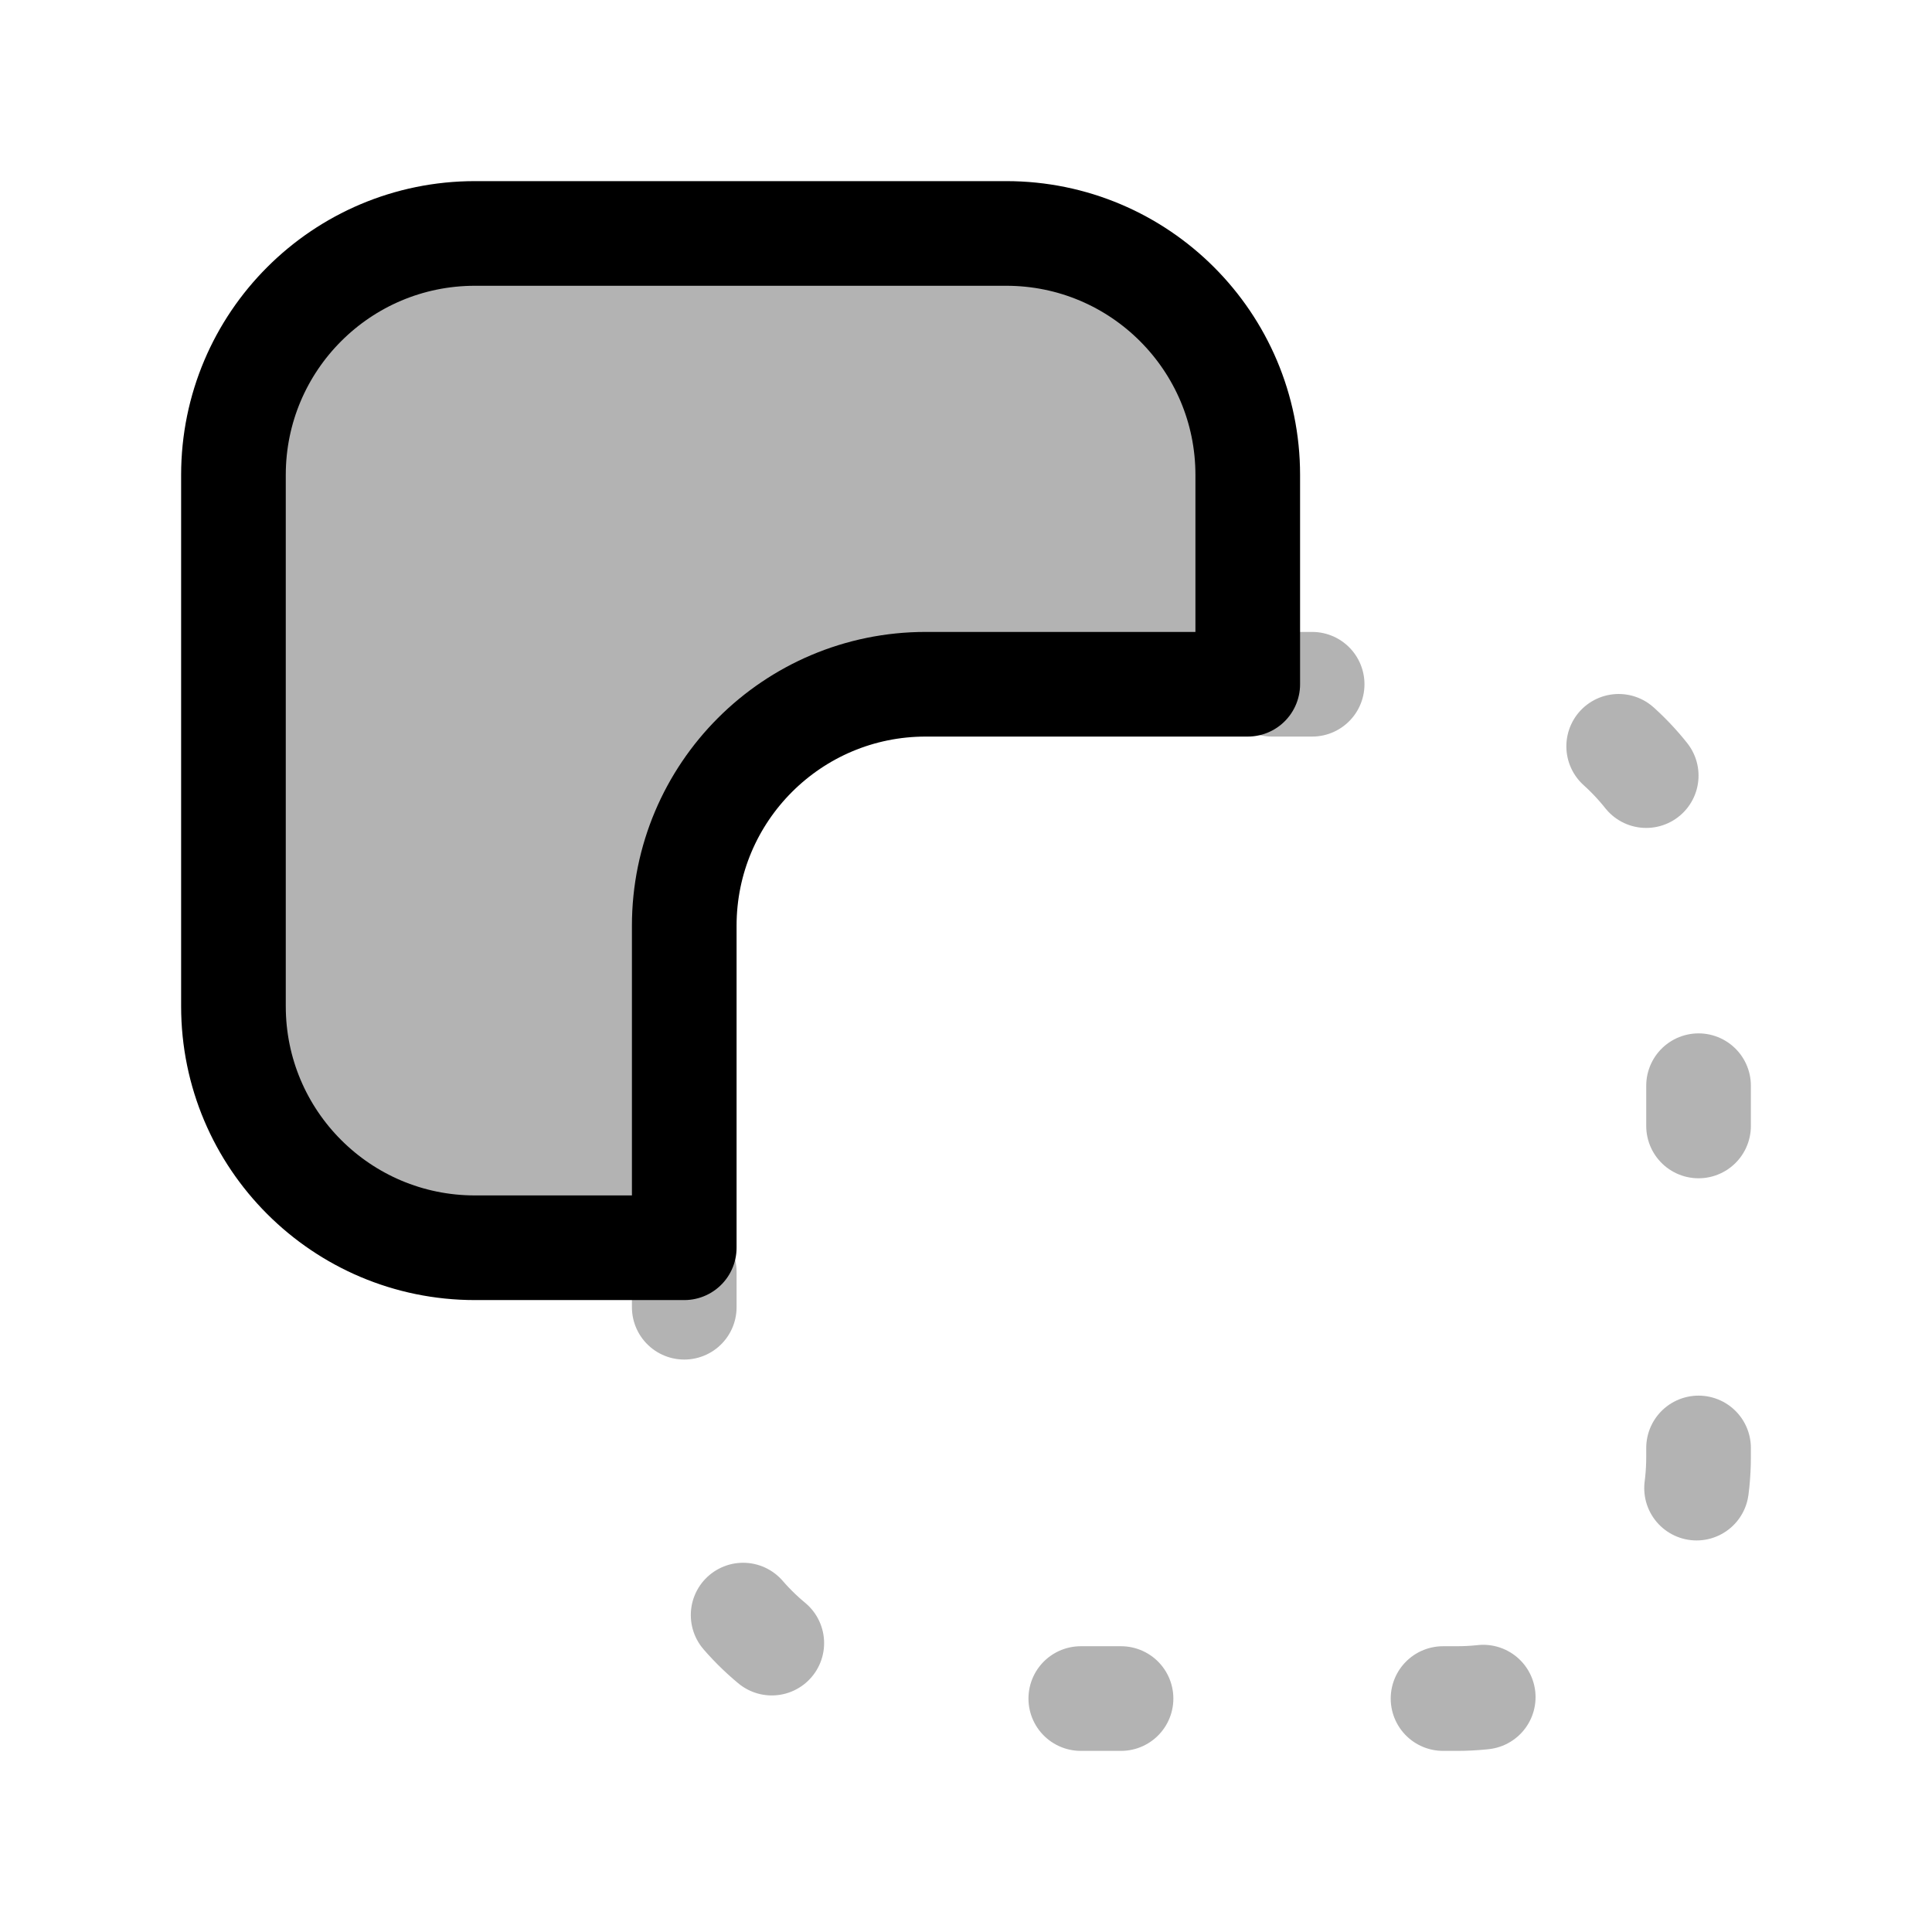
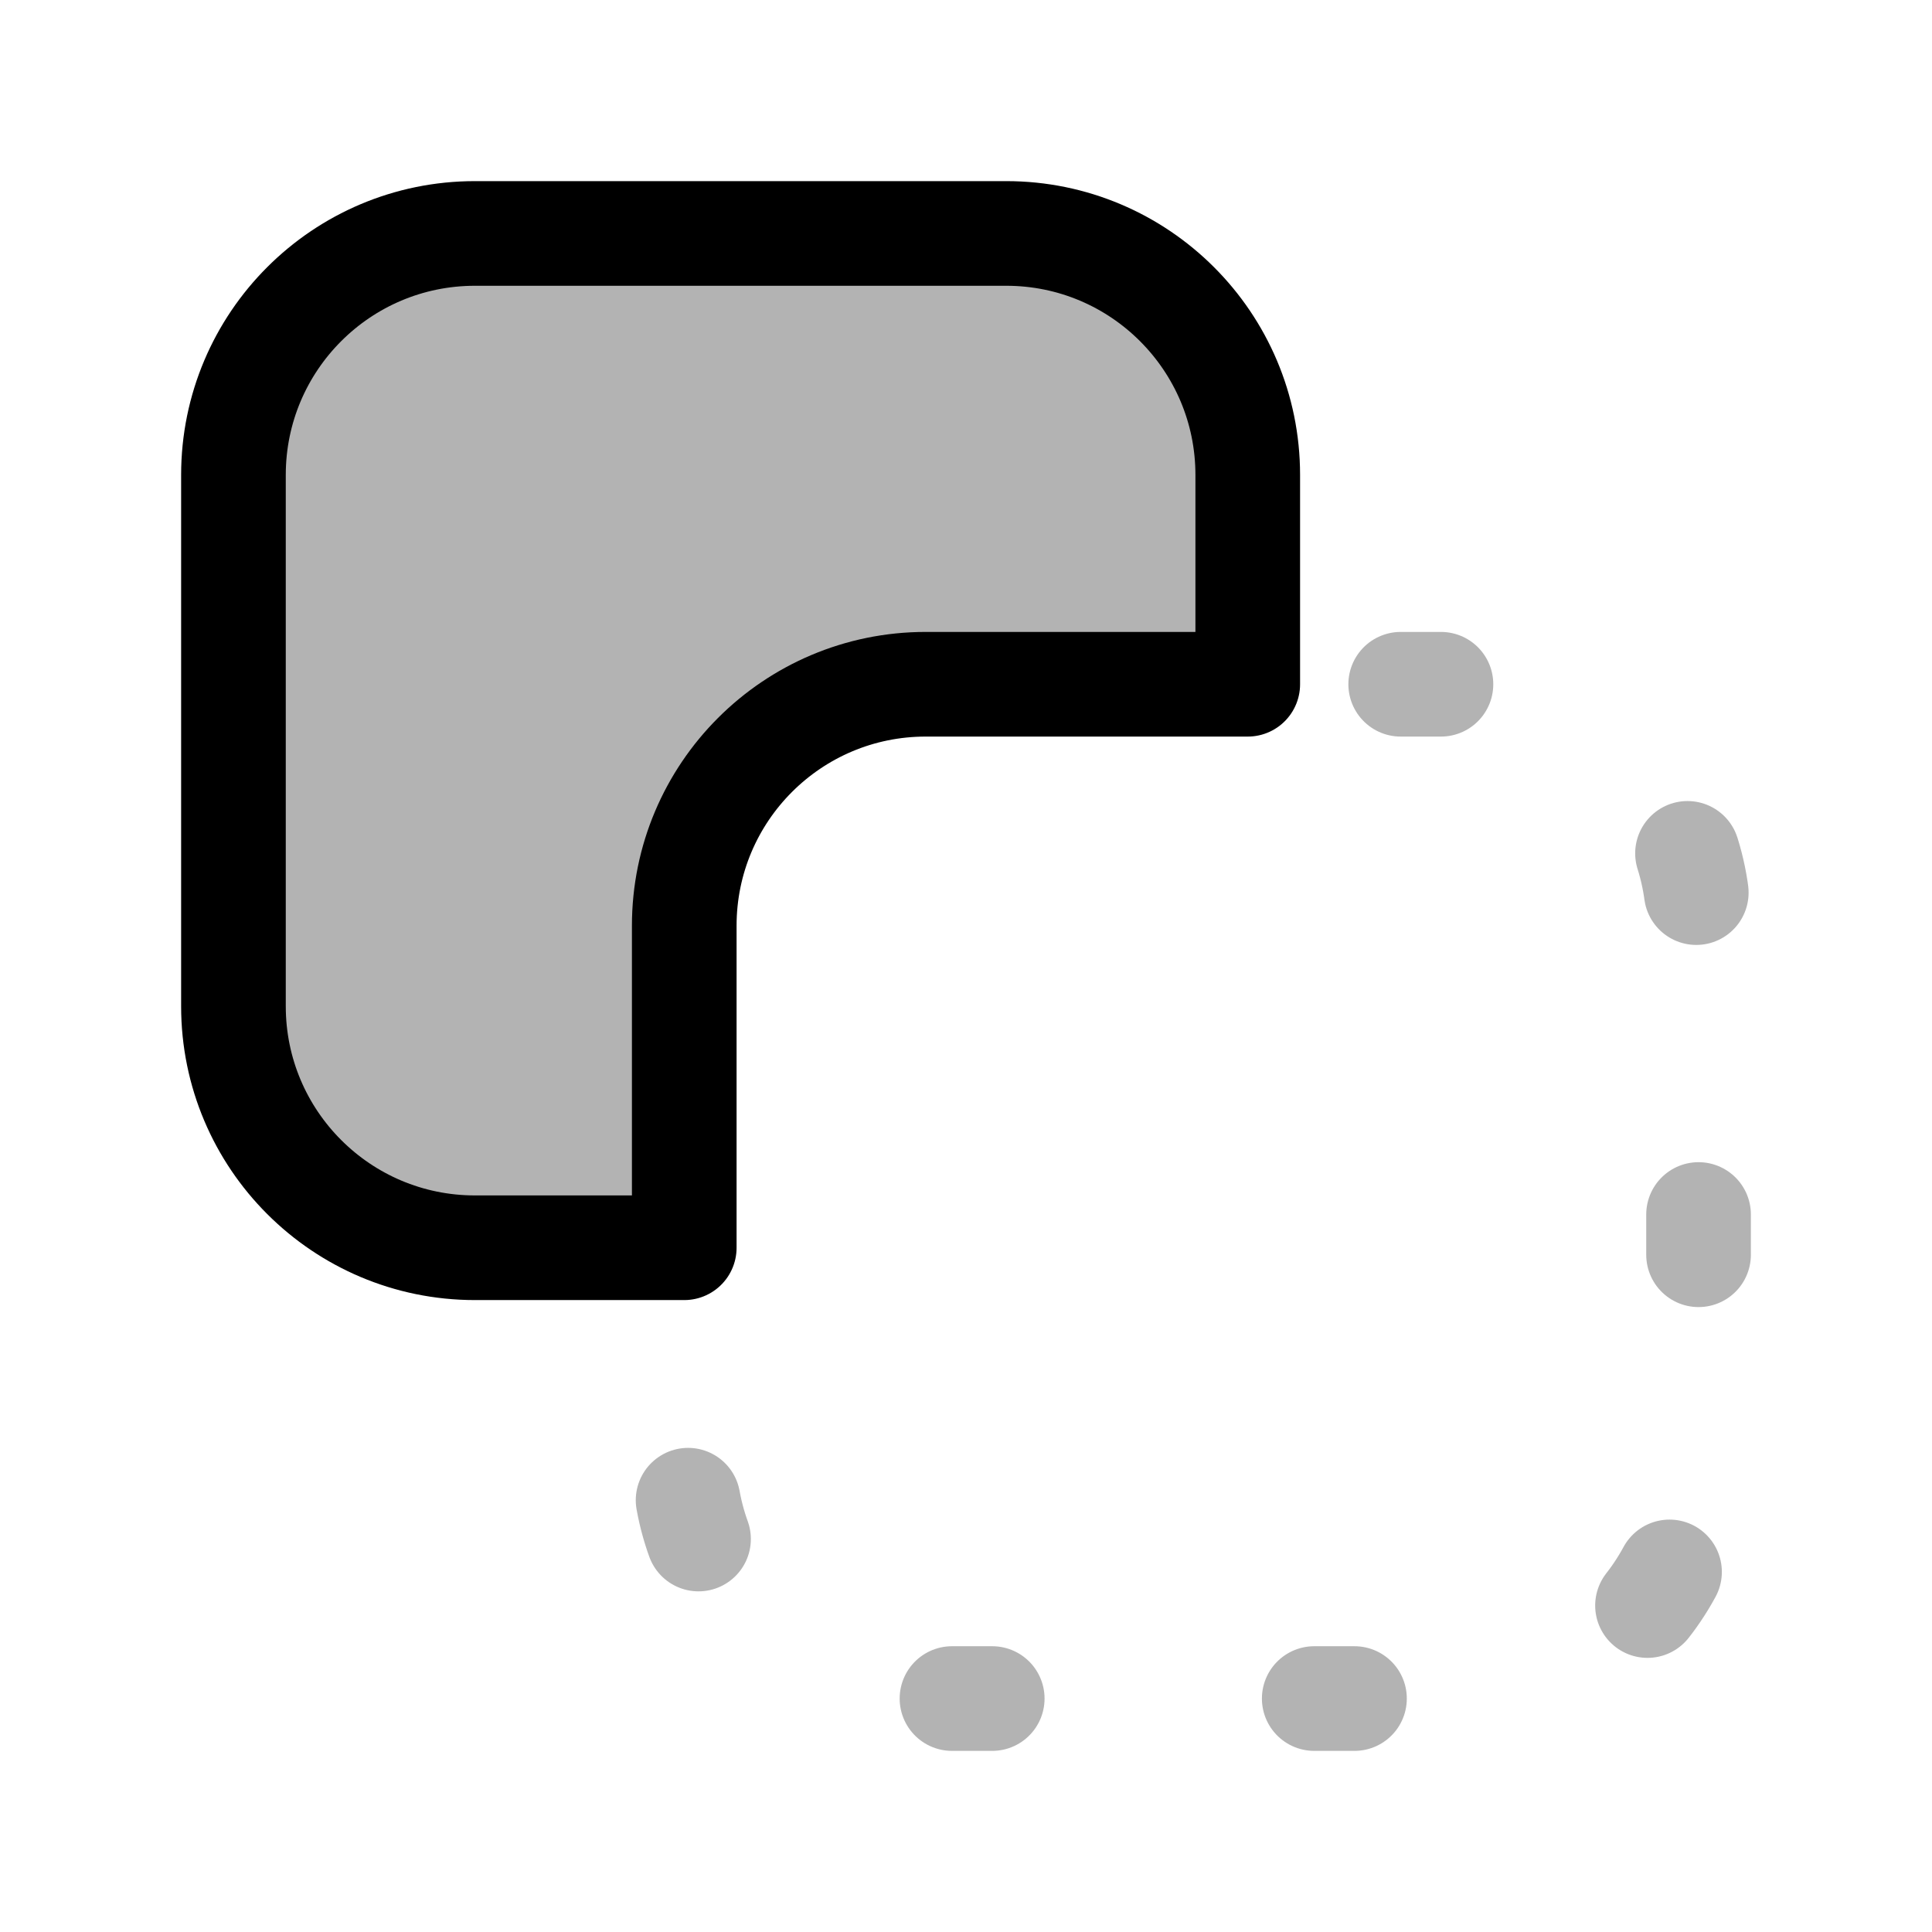
<svg xmlns="http://www.w3.org/2000/svg" width="24" height="24" viewBox="0 0 24 24" fill="none">
  <path d="M5.9 2.9L12.5 2.9C14.157 2.9 15.5 4.243 15.5 5.9L15.5 8.5L11.5 8.5C9.843 8.5 8.5 9.843 8.5 11.5L8.5 15.5L5.9 15.5C4.243 15.5 2.9 14.157 2.9 12.5L2.9 5.9C2.9 4.243 4.243 2.9 5.9 2.9Z" fill="currentColor" fill-opacity="0.3" stroke="currentColor" stroke-width="1.3" stroke-linecap="round" stroke-linejoin="round" />
-   <path d="M15.8 8.5L18.1 8.5C19.757 8.5 21.1 9.843 21.1 11.5L21.1 18.1C21.1 19.757 19.757 21.1 18.1 21.1L11.5 21.1C9.843 21.1 8.5 19.757 8.5 18.1L8.5 15.8" stroke="currentColor" stroke-opacity="0.3" stroke-width="1.3" stroke-linecap="round" stroke-linejoin="round" stroke-dasharray="0.5 4" />
+   <path d="M17.4 8.5L18.1 8.5C19.757 8.5 21.1 9.843 21.1 11.5L21.1 18.1C21.1 19.757 19.757 21.1 18.1 21.1L11.5 21.1C9.843 21.1 8.5 19.757 8.5 18.1L8.5 17.4" stroke="currentColor" stroke-opacity="0.3" stroke-width="1.3" stroke-linecap="round" stroke-linejoin="round" stroke-dasharray="0.5 4" />
</svg>
